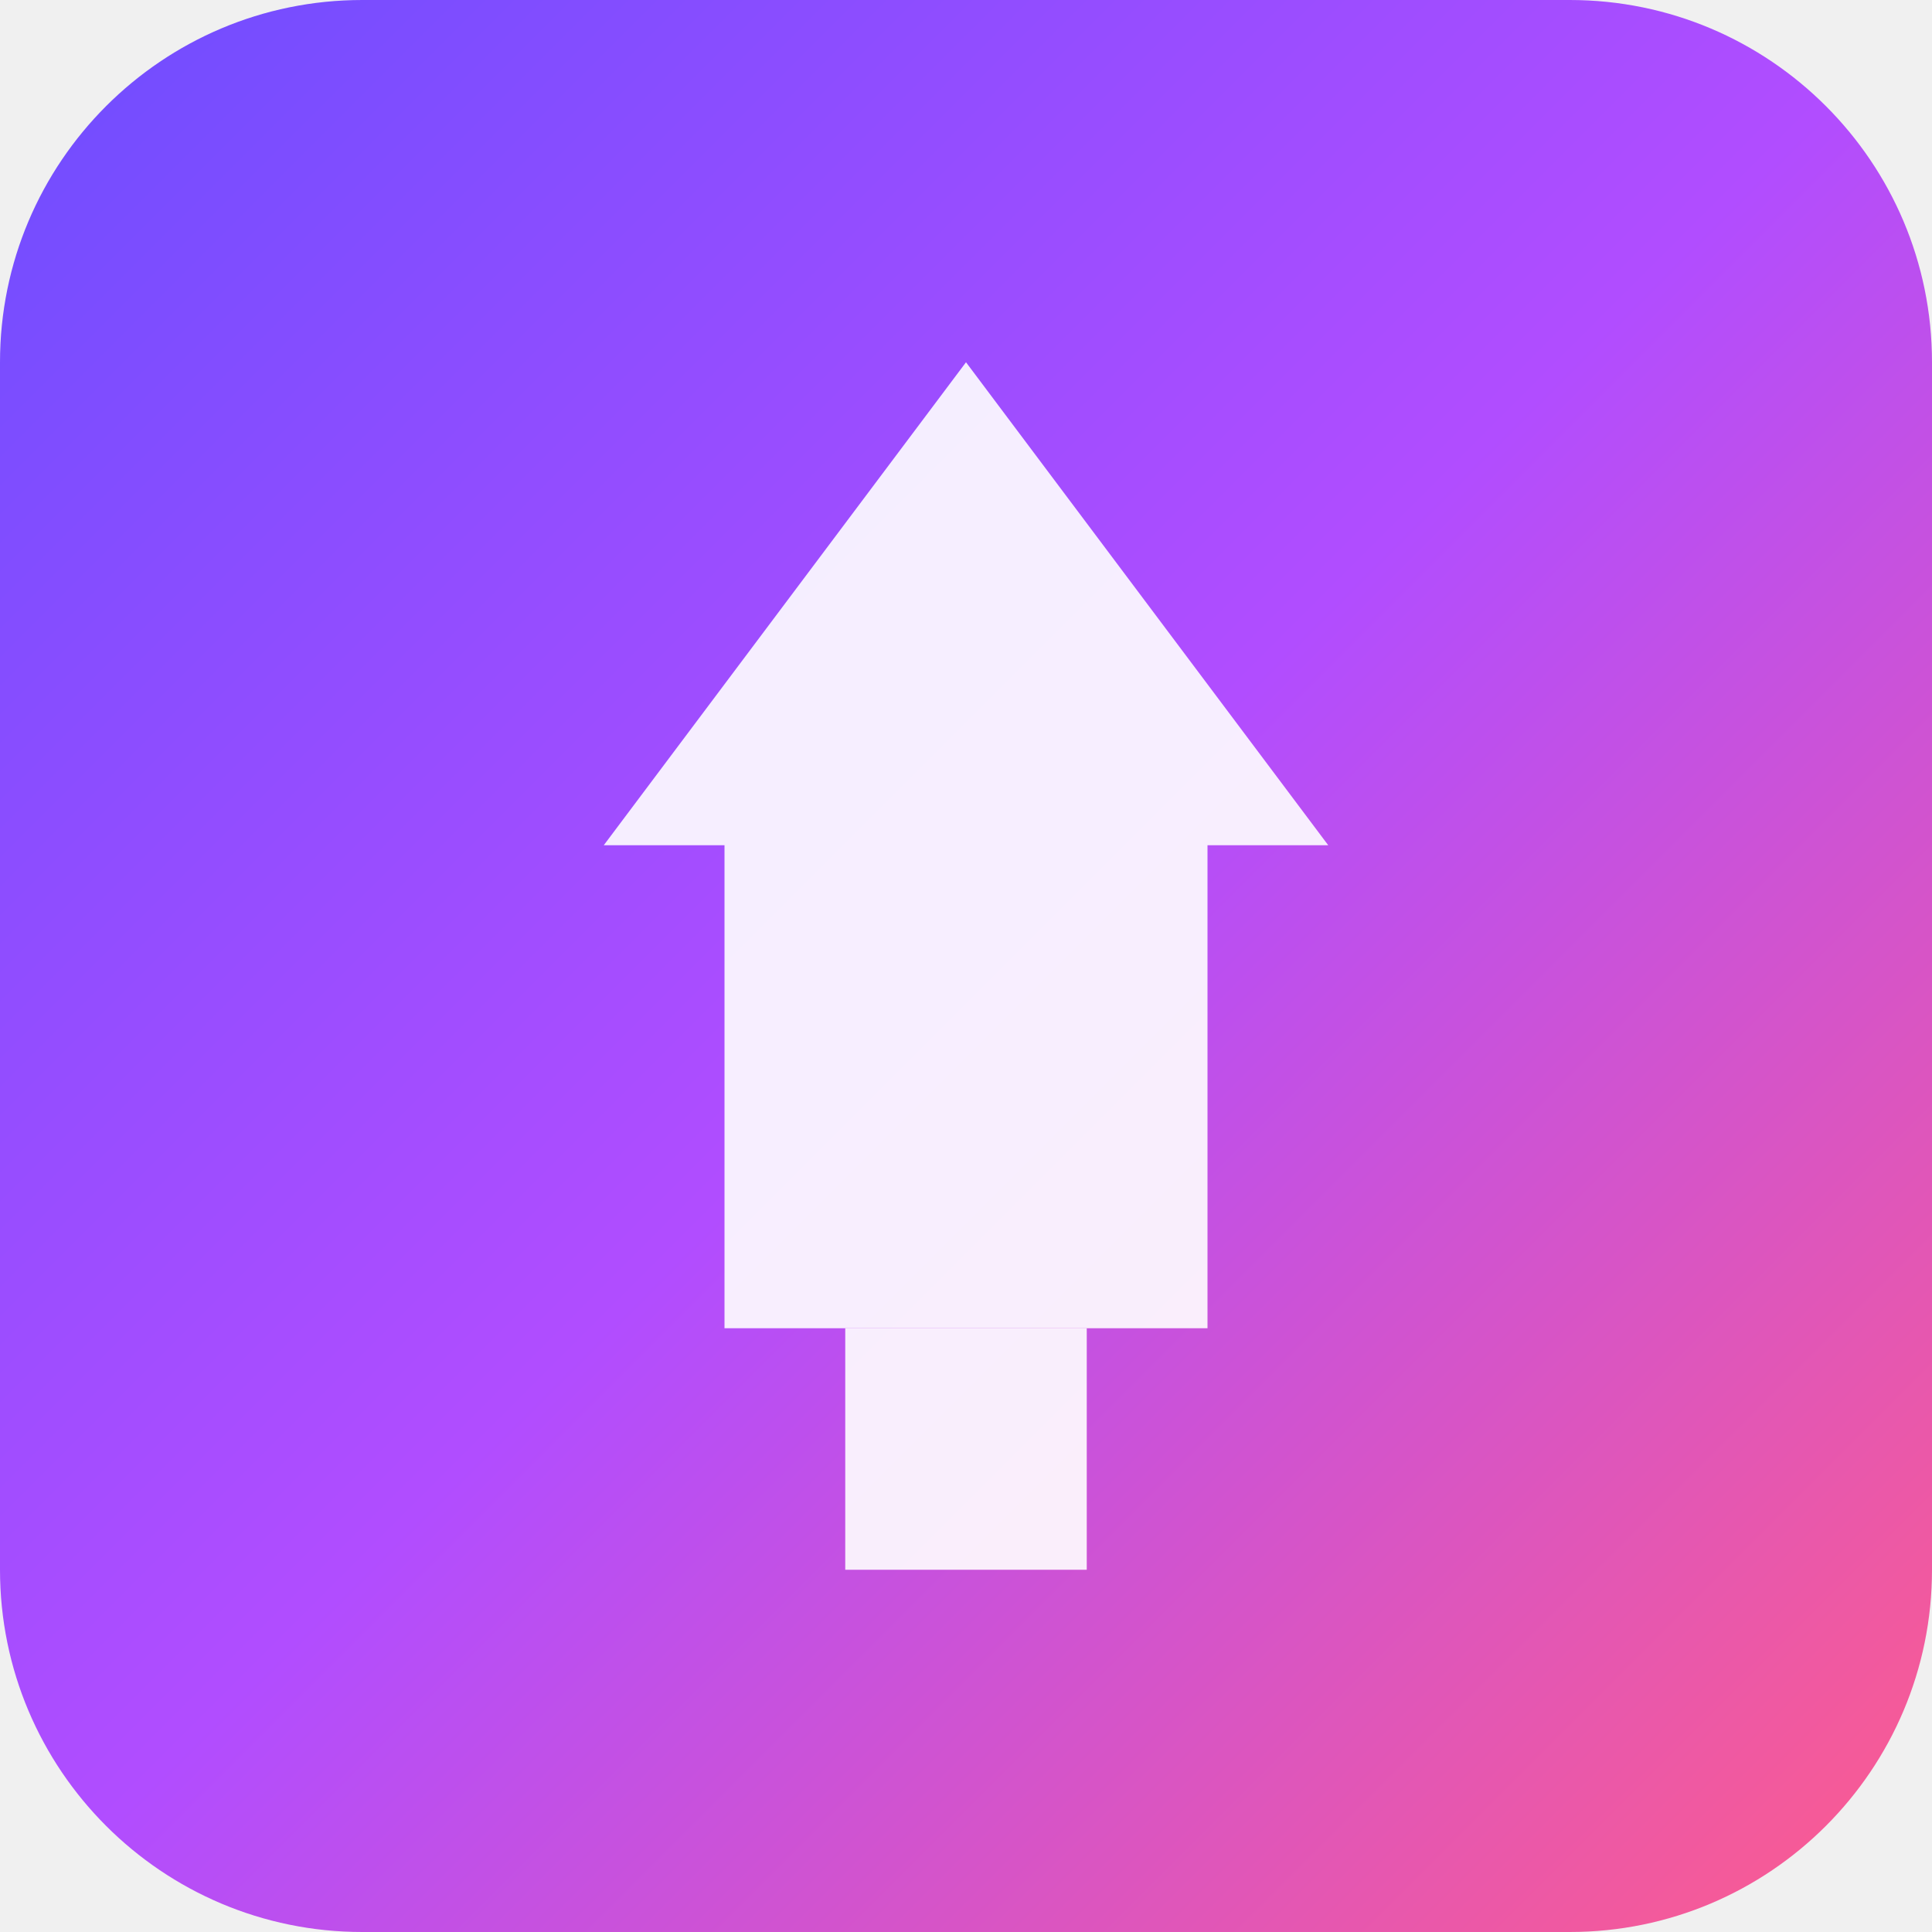
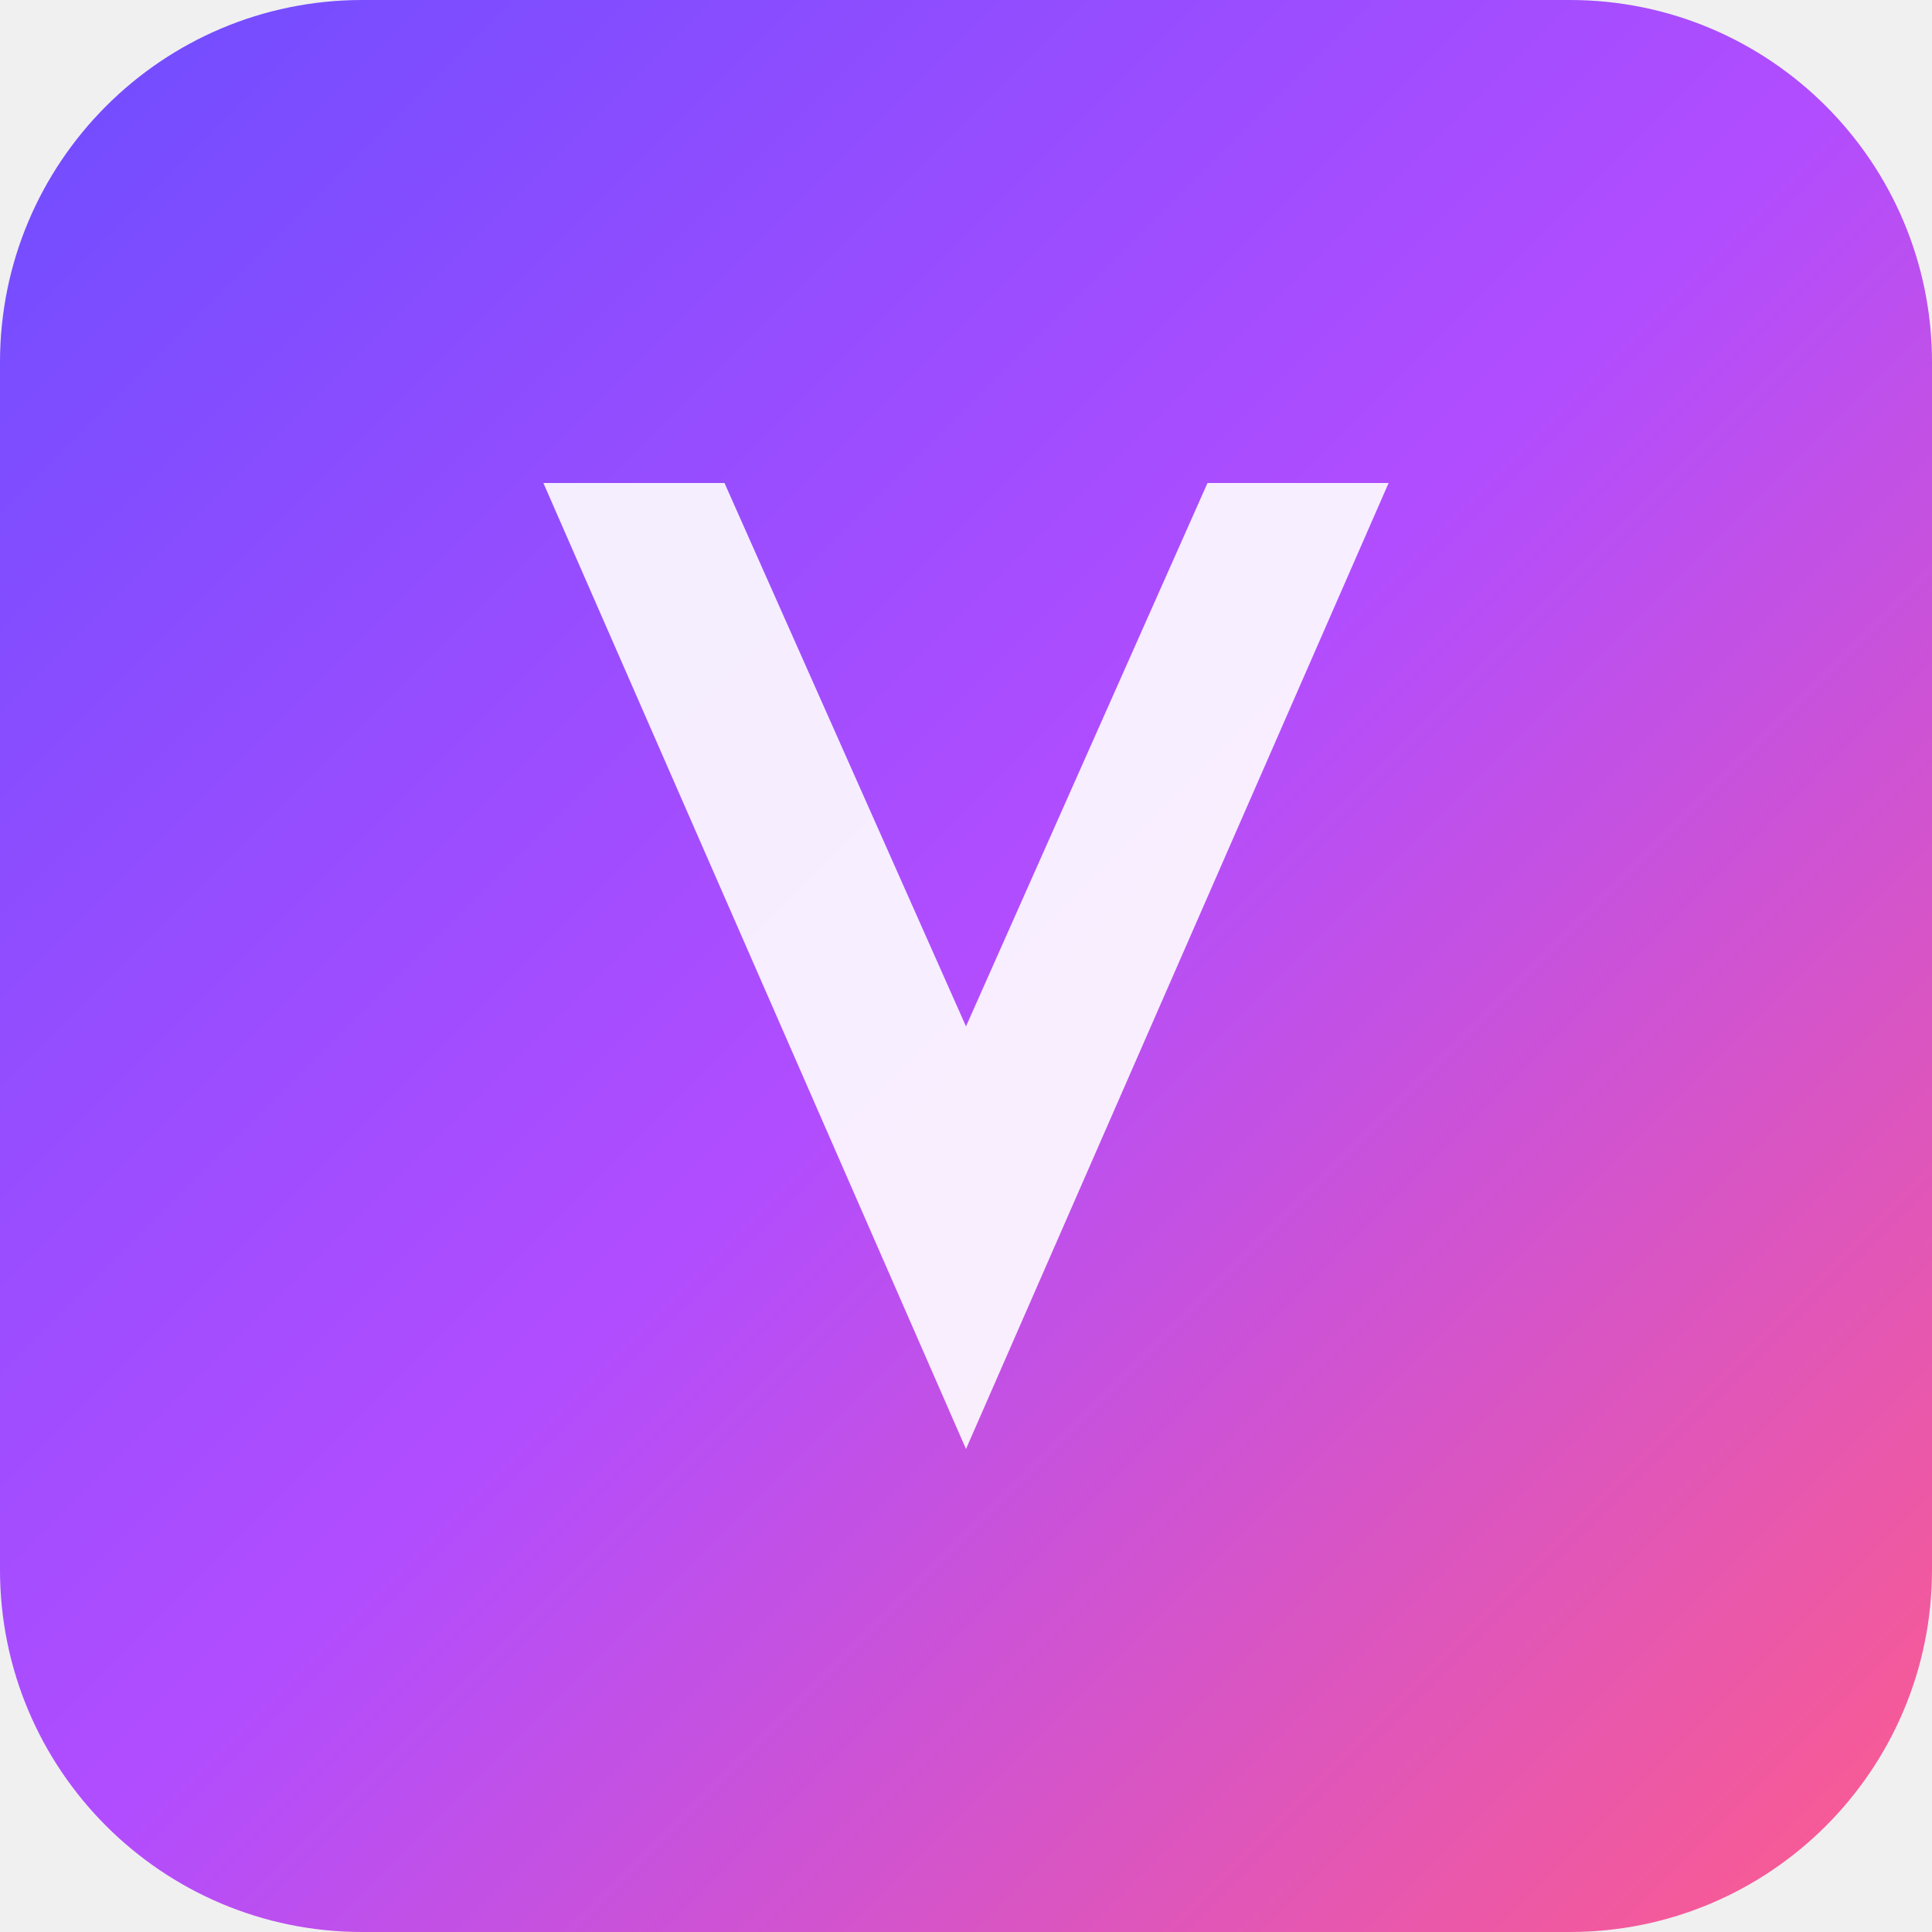
<svg xmlns="http://www.w3.org/2000/svg" viewBox="0 0 64 64">
  <defs>
    <linearGradient id="g" x1="0%" y1="0%" x2="100%" y2="100%">
      <stop offset="0%" stop-color="#6d4dff" />
      <stop offset="50%" stop-color="#b14dff" />
      <stop offset="100%" stop-color="#ff5c8a" />
    </linearGradient>
  </defs>
  <rect width="64" height="64" rx="12" fill="url(#g)" />
-   <path d="M32 12 L44 28 L40 28 L40 44 L24 44 L24 28 L20 28 Z" fill="#fff" opacity="0.9" />
-   <rect x="28" y="44" width="8" height="8" fill="#fff" opacity="0.9" />
+   <path d="M18 16 L32 48 L46 16 L40 16 L32 34 L24 16 Z" fill="#fff" opacity="0.9" />
</svg>
